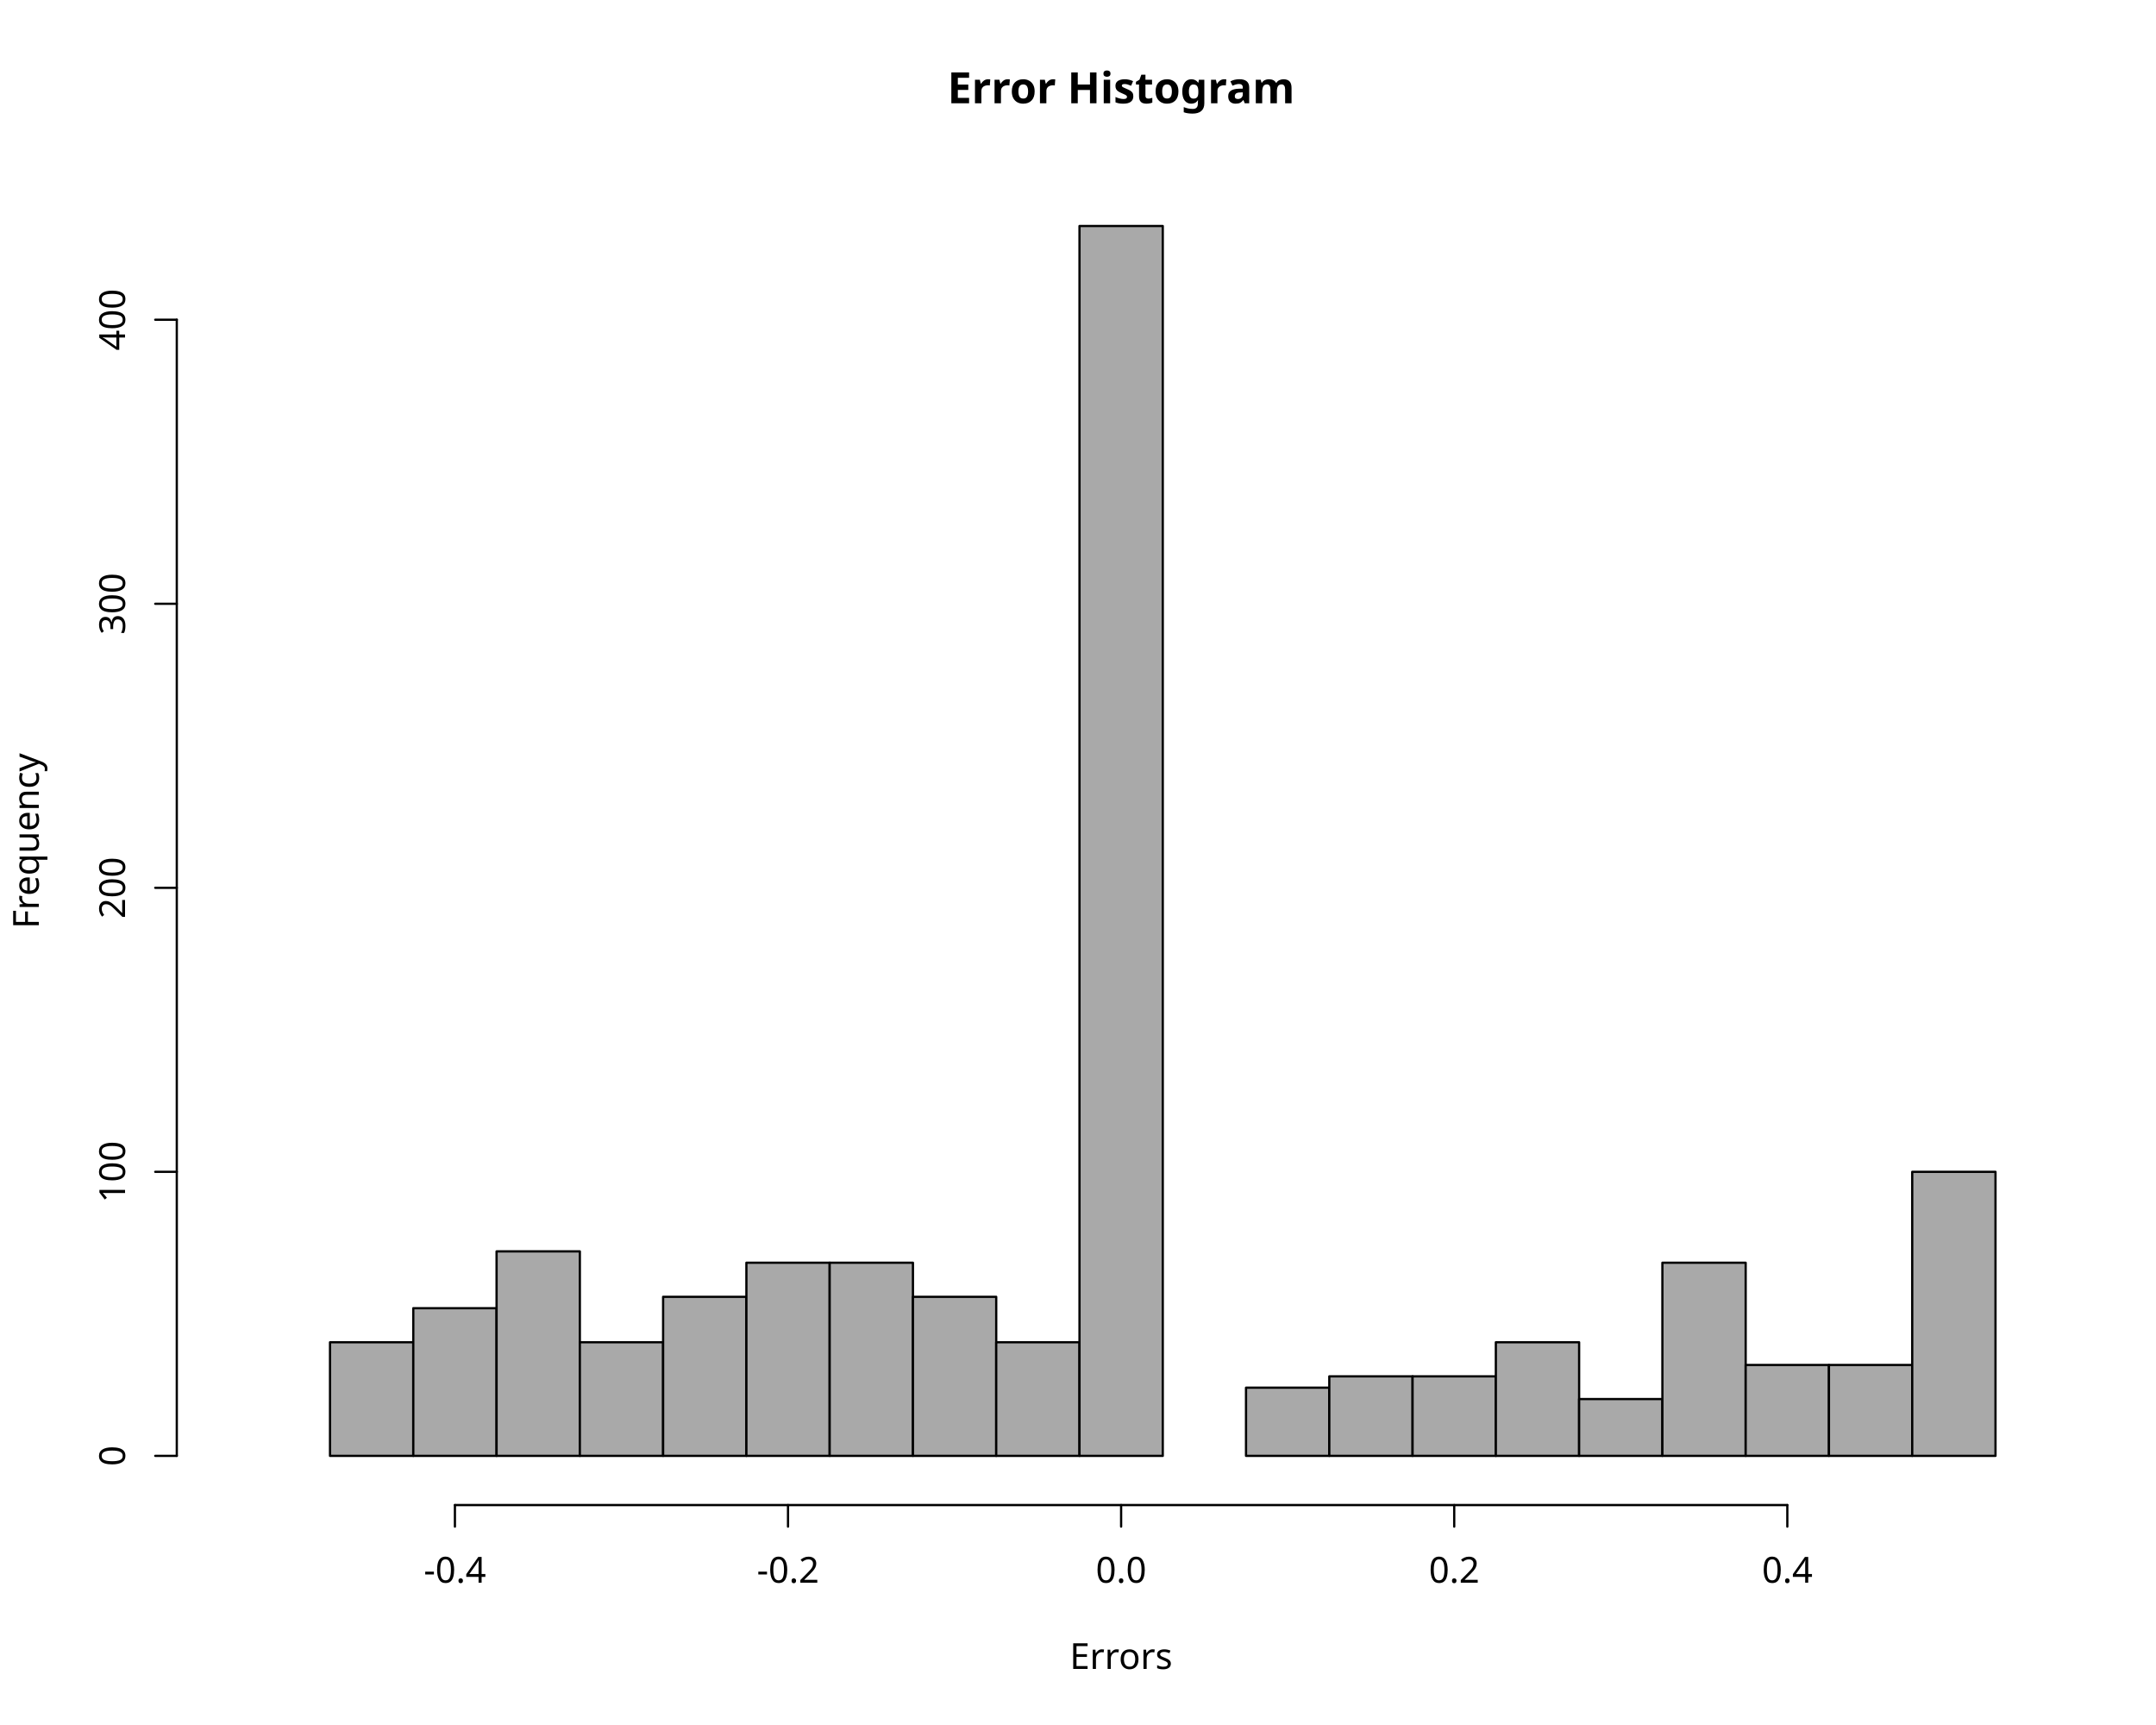
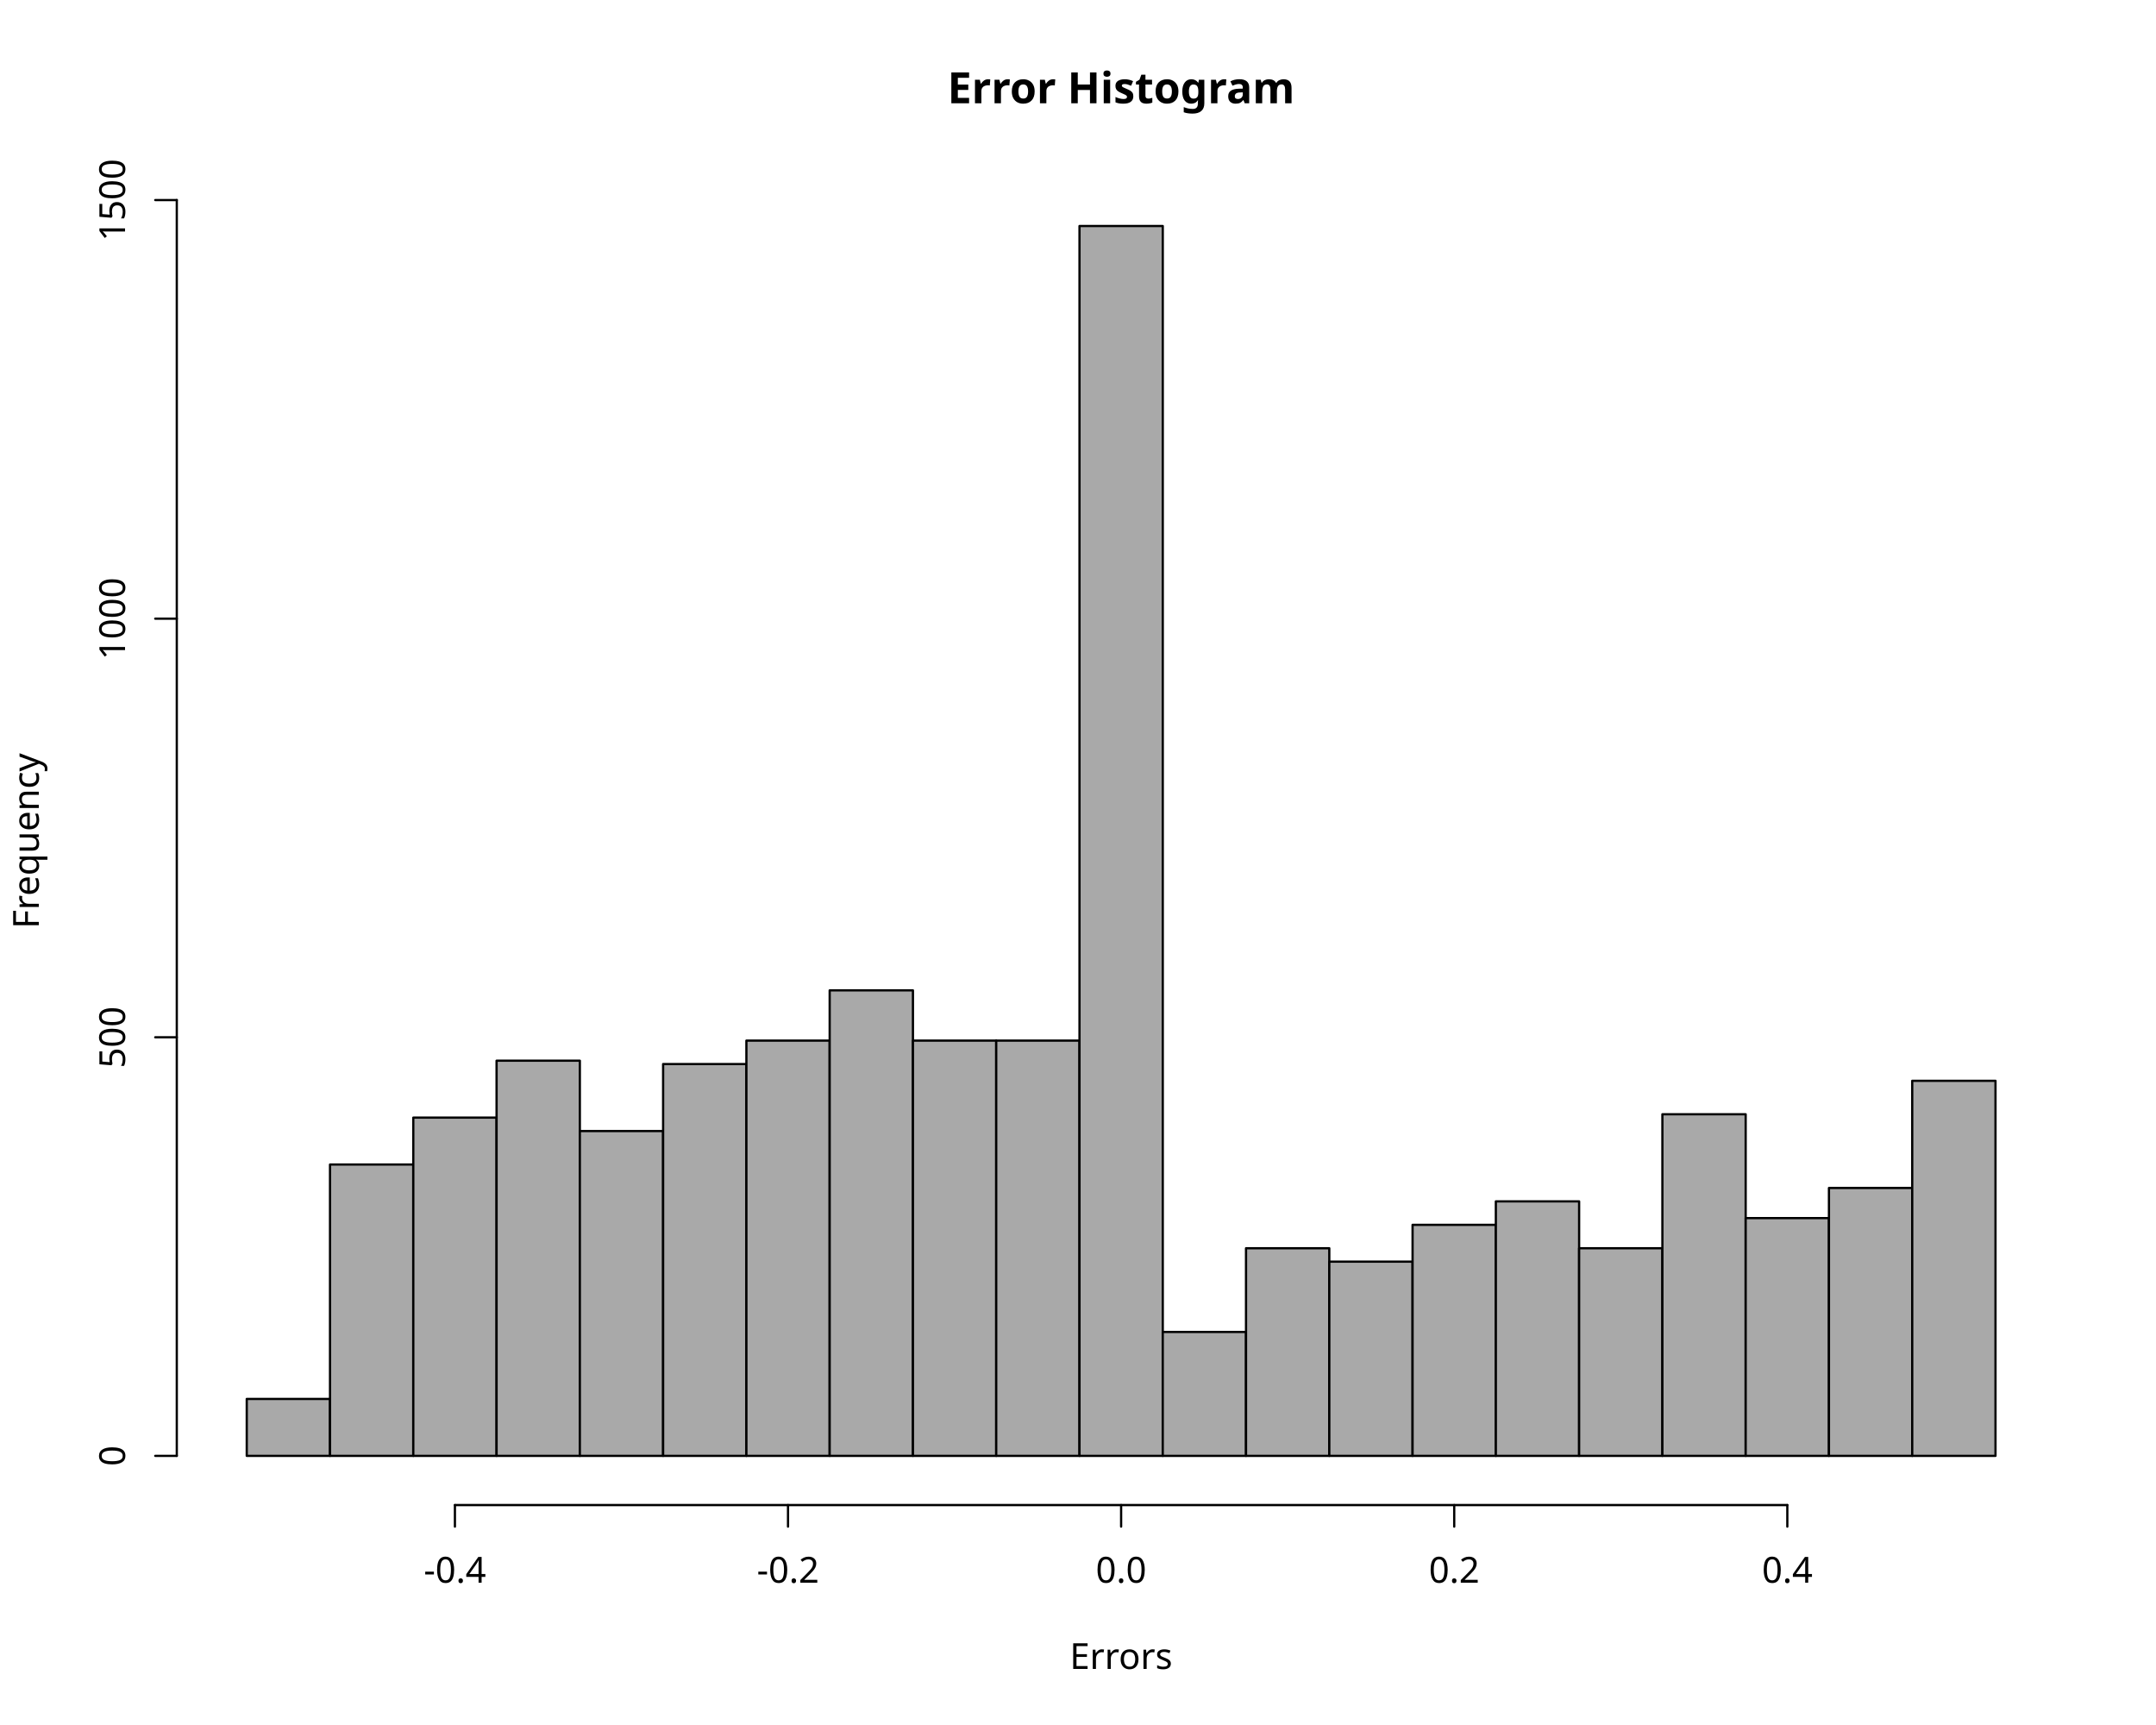
<svg xmlns="http://www.w3.org/2000/svg" class="svglite" data-engine-version="2.0" width="720.00pt" height="576.00pt" viewBox="0 0 720.00 576.00">
  <defs>
    <style type="text/css">
    .svglite line, .svglite polyline, .svglite polygon, .svglite path, .svglite rect, .svglite circle {
      fill: none;
      stroke: #000000;
      stroke-linecap: round;
      stroke-linejoin: round;
      stroke-miterlimit: 10.00;
    }
  </style>
  </defs>
  <rect width="100%" height="100%" style="stroke: none; fill: #FFFFFF;" />
  <defs>
    <clipPath id="cpMC4wMHw3MjAuMDB8MC4wMHw1NzYuMDA=">
      <rect x="0.00" y="0.00" width="720.00" height="576.00" />
    </clipPath>
  </defs>
  <g clip-path="url(#cpMC4wMHw3MjAuMDB8MC4wMHw1NzYuMDA=)">
    <text x="374.40" y="34.48" text-anchor="middle" style="font-size: 14.40px; font-weight: bold; font-family: sans;" textLength="101.63px" lengthAdjust="spacingAndGlyphs">Error Histogram</text>
    <text x="374.40" y="557.28" text-anchor="middle" style="font-size: 12.00px; font-family: sans;" textLength="32.67px" lengthAdjust="spacingAndGlyphs">Errors</text>
    <text transform="translate(12.96,280.80) rotate(-90)" text-anchor="middle" style="font-size: 12.00px; font-family: sans;" textLength="56.71px" lengthAdjust="spacingAndGlyphs">Frequency</text>
    <line x1="151.92" y1="502.56" x2="596.88" y2="502.56" style="stroke-width: 0.75;" />
    <line x1="151.92" y1="502.56" x2="151.92" y2="509.76" style="stroke-width: 0.75;" />
    <line x1="263.16" y1="502.56" x2="263.16" y2="509.76" style="stroke-width: 0.75;" />
    <line x1="374.40" y1="502.56" x2="374.40" y2="509.76" style="stroke-width: 0.75;" />
    <line x1="485.64" y1="502.56" x2="485.64" y2="509.76" style="stroke-width: 0.75;" />
    <line x1="596.88" y1="502.56" x2="596.88" y2="509.76" style="stroke-width: 0.75;" />
    <text x="151.92" y="528.48" text-anchor="middle" style="font-size: 12.00px; font-family: sans;" textLength="20.68px" lengthAdjust="spacingAndGlyphs">-0.4</text>
    <text x="263.16" y="528.48" text-anchor="middle" style="font-size: 12.00px; font-family: sans;" textLength="20.68px" lengthAdjust="spacingAndGlyphs">-0.2</text>
    <text x="374.40" y="528.48" text-anchor="middle" style="font-size: 12.00px; font-family: sans;" textLength="16.68px" lengthAdjust="spacingAndGlyphs">0.0</text>
    <text x="485.64" y="528.48" text-anchor="middle" style="font-size: 12.00px; font-family: sans;" textLength="16.68px" lengthAdjust="spacingAndGlyphs">0.2</text>
    <text x="596.88" y="528.48" text-anchor="middle" style="font-size: 12.00px; font-family: sans;" textLength="16.68px" lengthAdjust="spacingAndGlyphs">0.4</text>
-     <line x1="59.04" y1="486.13" x2="59.04" y2="106.76" style="stroke-width: 0.75;" />
+     <line x1="59.04" y1="486.13" x2="59.04" y2="66.80" style="stroke-width: 0.75;" />
    <line x1="59.04" y1="486.13" x2="51.84" y2="486.13" style="stroke-width: 0.75;" />
-     <line x1="59.04" y1="391.29" x2="51.84" y2="391.29" style="stroke-width: 0.75;" />
-     <line x1="59.04" y1="296.45" x2="51.84" y2="296.45" style="stroke-width: 0.75;" />
-     <line x1="59.04" y1="201.61" x2="51.84" y2="201.61" style="stroke-width: 0.75;" />
-     <line x1="59.04" y1="106.76" x2="51.84" y2="106.76" style="stroke-width: 0.75;" />
+     <line x1="59.04" y1="346.36" x2="51.84" y2="346.36" style="stroke-width: 0.75;" />
+     <line x1="59.04" y1="206.58" x2="51.84" y2="206.58" style="stroke-width: 0.75;" />
+     <line x1="59.04" y1="66.80" x2="51.84" y2="66.80" style="stroke-width: 0.75;" />
    <text transform="translate(41.76,486.13) rotate(-90)" text-anchor="middle" style="font-size: 12.00px; font-family: sans;" textLength="6.67px" lengthAdjust="spacingAndGlyphs">0</text>
-     <text transform="translate(41.76,391.29) rotate(-90)" text-anchor="middle" style="font-size: 12.00px; font-family: sans;" textLength="20.02px" lengthAdjust="spacingAndGlyphs">100</text>
-     <text transform="translate(41.76,296.45) rotate(-90)" text-anchor="middle" style="font-size: 12.00px; font-family: sans;" textLength="20.02px" lengthAdjust="spacingAndGlyphs">200</text>
-     <text transform="translate(41.76,201.61) rotate(-90)" text-anchor="middle" style="font-size: 12.00px; font-family: sans;" textLength="20.02px" lengthAdjust="spacingAndGlyphs">300</text>
-     <text transform="translate(41.76,106.76) rotate(-90)" text-anchor="middle" style="font-size: 12.00px; font-family: sans;" textLength="20.02px" lengthAdjust="spacingAndGlyphs">400</text>
+     <text transform="translate(41.76,346.36) rotate(-90)" text-anchor="middle" style="font-size: 12.00px; font-family: sans;" textLength="20.02px" lengthAdjust="spacingAndGlyphs">500</text>
+     <text transform="translate(41.76,206.58) rotate(-90)" text-anchor="middle" style="font-size: 12.00px; font-family: sans;" textLength="26.70px" lengthAdjust="spacingAndGlyphs">1000</text>
+     <text transform="translate(41.76,66.80) rotate(-90)" text-anchor="middle" style="font-size: 12.00px; font-family: sans;" textLength="26.70px" lengthAdjust="spacingAndGlyphs">1500</text>
  </g>
  <defs>
    <clipPath id="cpNTkuMDR8Njg5Ljc2fDU5LjA0fDUwMi41Ng==">
      <rect x="59.04" y="59.04" width="630.72" height="443.52" />
    </clipPath>
  </defs>
  <g clip-path="url(#cpNTkuMDR8Njg5Ljc2fDU5LjA0fDUwMi41Ng==)">
-     <rect x="82.40" y="486.13" width="27.81" height="0.00" style="stroke-width: 0.75; fill: #A9A9A9;" />
-     <rect x="110.21" y="448.20" width="27.81" height="37.94" style="stroke-width: 0.75; fill: #A9A9A9;" />
-     <rect x="138.02" y="436.82" width="27.81" height="49.32" style="stroke-width: 0.75; fill: #A9A9A9;" />
-     <rect x="165.83" y="417.85" width="27.81" height="68.29" style="stroke-width: 0.75; fill: #A9A9A9;" />
-     <rect x="193.64" y="448.20" width="27.81" height="37.94" style="stroke-width: 0.75; fill: #A9A9A9;" />
-     <rect x="221.45" y="433.02" width="27.81" height="53.11" style="stroke-width: 0.75; fill: #A9A9A9;" />
-     <rect x="249.26" y="421.64" width="27.81" height="64.49" style="stroke-width: 0.75; fill: #A9A9A9;" />
-     <rect x="277.07" y="421.64" width="27.81" height="64.49" style="stroke-width: 0.75; fill: #A9A9A9;" />
-     <rect x="304.88" y="433.02" width="27.81" height="53.11" style="stroke-width: 0.75; fill: #A9A9A9;" />
-     <rect x="332.69" y="448.20" width="27.81" height="37.94" style="stroke-width: 0.75; fill: #A9A9A9;" />
+     <rect x="82.40" y="467.12" width="27.81" height="19.01" style="stroke-width: 0.75; fill: #A9A9A9;" />
+     <rect x="110.21" y="388.85" width="27.81" height="97.29" style="stroke-width: 0.75; fill: #A9A9A9;" />
+     <rect x="138.02" y="373.19" width="27.81" height="112.94" style="stroke-width: 0.75; fill: #A9A9A9;" />
+     <rect x="165.83" y="354.18" width="27.81" height="131.95" style="stroke-width: 0.75; fill: #A9A9A9;" />
+     <rect x="193.64" y="377.67" width="27.81" height="108.47" style="stroke-width: 0.75; fill: #A9A9A9;" />
+     <rect x="221.45" y="355.30" width="27.81" height="130.83" style="stroke-width: 0.75; fill: #A9A9A9;" />
+     <rect x="249.26" y="347.47" width="27.81" height="138.66" style="stroke-width: 0.75; fill: #A9A9A9;" />
+     <rect x="277.07" y="330.70" width="27.81" height="155.43" style="stroke-width: 0.75; fill: #A9A9A9;" />
+     <rect x="304.88" y="347.47" width="27.81" height="138.66" style="stroke-width: 0.75; fill: #A9A9A9;" />
+     <rect x="332.69" y="347.47" width="27.81" height="138.66" style="stroke-width: 0.75; fill: #A9A9A9;" />
    <rect x="360.50" y="75.47" width="27.81" height="410.67" style="stroke-width: 0.75; fill: #A9A9A9;" />
-     <rect x="388.30" y="486.13" width="27.81" height="0.00" style="stroke-width: 0.75; fill: #A9A9A9;" />
-     <rect x="416.11" y="463.37" width="27.81" height="22.76" style="stroke-width: 0.75; fill: #A9A9A9;" />
-     <rect x="443.92" y="459.58" width="27.81" height="26.56" style="stroke-width: 0.75; fill: #A9A9A9;" />
-     <rect x="471.73" y="459.58" width="27.81" height="26.56" style="stroke-width: 0.75; fill: #A9A9A9;" />
-     <rect x="499.54" y="448.20" width="27.81" height="37.94" style="stroke-width: 0.75; fill: #A9A9A9;" />
-     <rect x="527.35" y="467.16" width="27.81" height="18.97" style="stroke-width: 0.75; fill: #A9A9A9;" />
-     <rect x="555.16" y="421.64" width="27.81" height="64.49" style="stroke-width: 0.75; fill: #A9A9A9;" />
-     <rect x="582.97" y="455.78" width="27.81" height="30.35" style="stroke-width: 0.75; fill: #A9A9A9;" />
-     <rect x="610.78" y="455.78" width="27.81" height="30.35" style="stroke-width: 0.75; fill: #A9A9A9;" />
-     <rect x="638.59" y="391.29" width="27.81" height="94.84" style="stroke-width: 0.75; fill: #A9A9A9;" />
+     <rect x="388.30" y="444.76" width="27.81" height="41.37" style="stroke-width: 0.75; fill: #A9A9A9;" />
+     <rect x="416.11" y="416.80" width="27.81" height="69.33" style="stroke-width: 0.75; fill: #A9A9A9;" />
+     <rect x="443.92" y="421.28" width="27.81" height="64.86" style="stroke-width: 0.75; fill: #A9A9A9;" />
+     <rect x="471.73" y="408.98" width="27.81" height="77.16" style="stroke-width: 0.75; fill: #A9A9A9;" />
+     <rect x="499.54" y="401.15" width="27.81" height="84.98" style="stroke-width: 0.75; fill: #A9A9A9;" />
+     <rect x="527.35" y="416.80" width="27.81" height="69.33" style="stroke-width: 0.75; fill: #A9A9A9;" />
+     <rect x="555.16" y="372.07" width="27.81" height="114.06" style="stroke-width: 0.75; fill: #A9A9A9;" />
+     <rect x="582.97" y="406.74" width="27.81" height="79.39" style="stroke-width: 0.75; fill: #A9A9A9;" />
+     <rect x="610.78" y="396.68" width="27.81" height="89.46" style="stroke-width: 0.75; fill: #A9A9A9;" />
+     <rect x="638.59" y="360.89" width="27.81" height="125.24" style="stroke-width: 0.75; fill: #A9A9A9;" />
  </g>
</svg>
